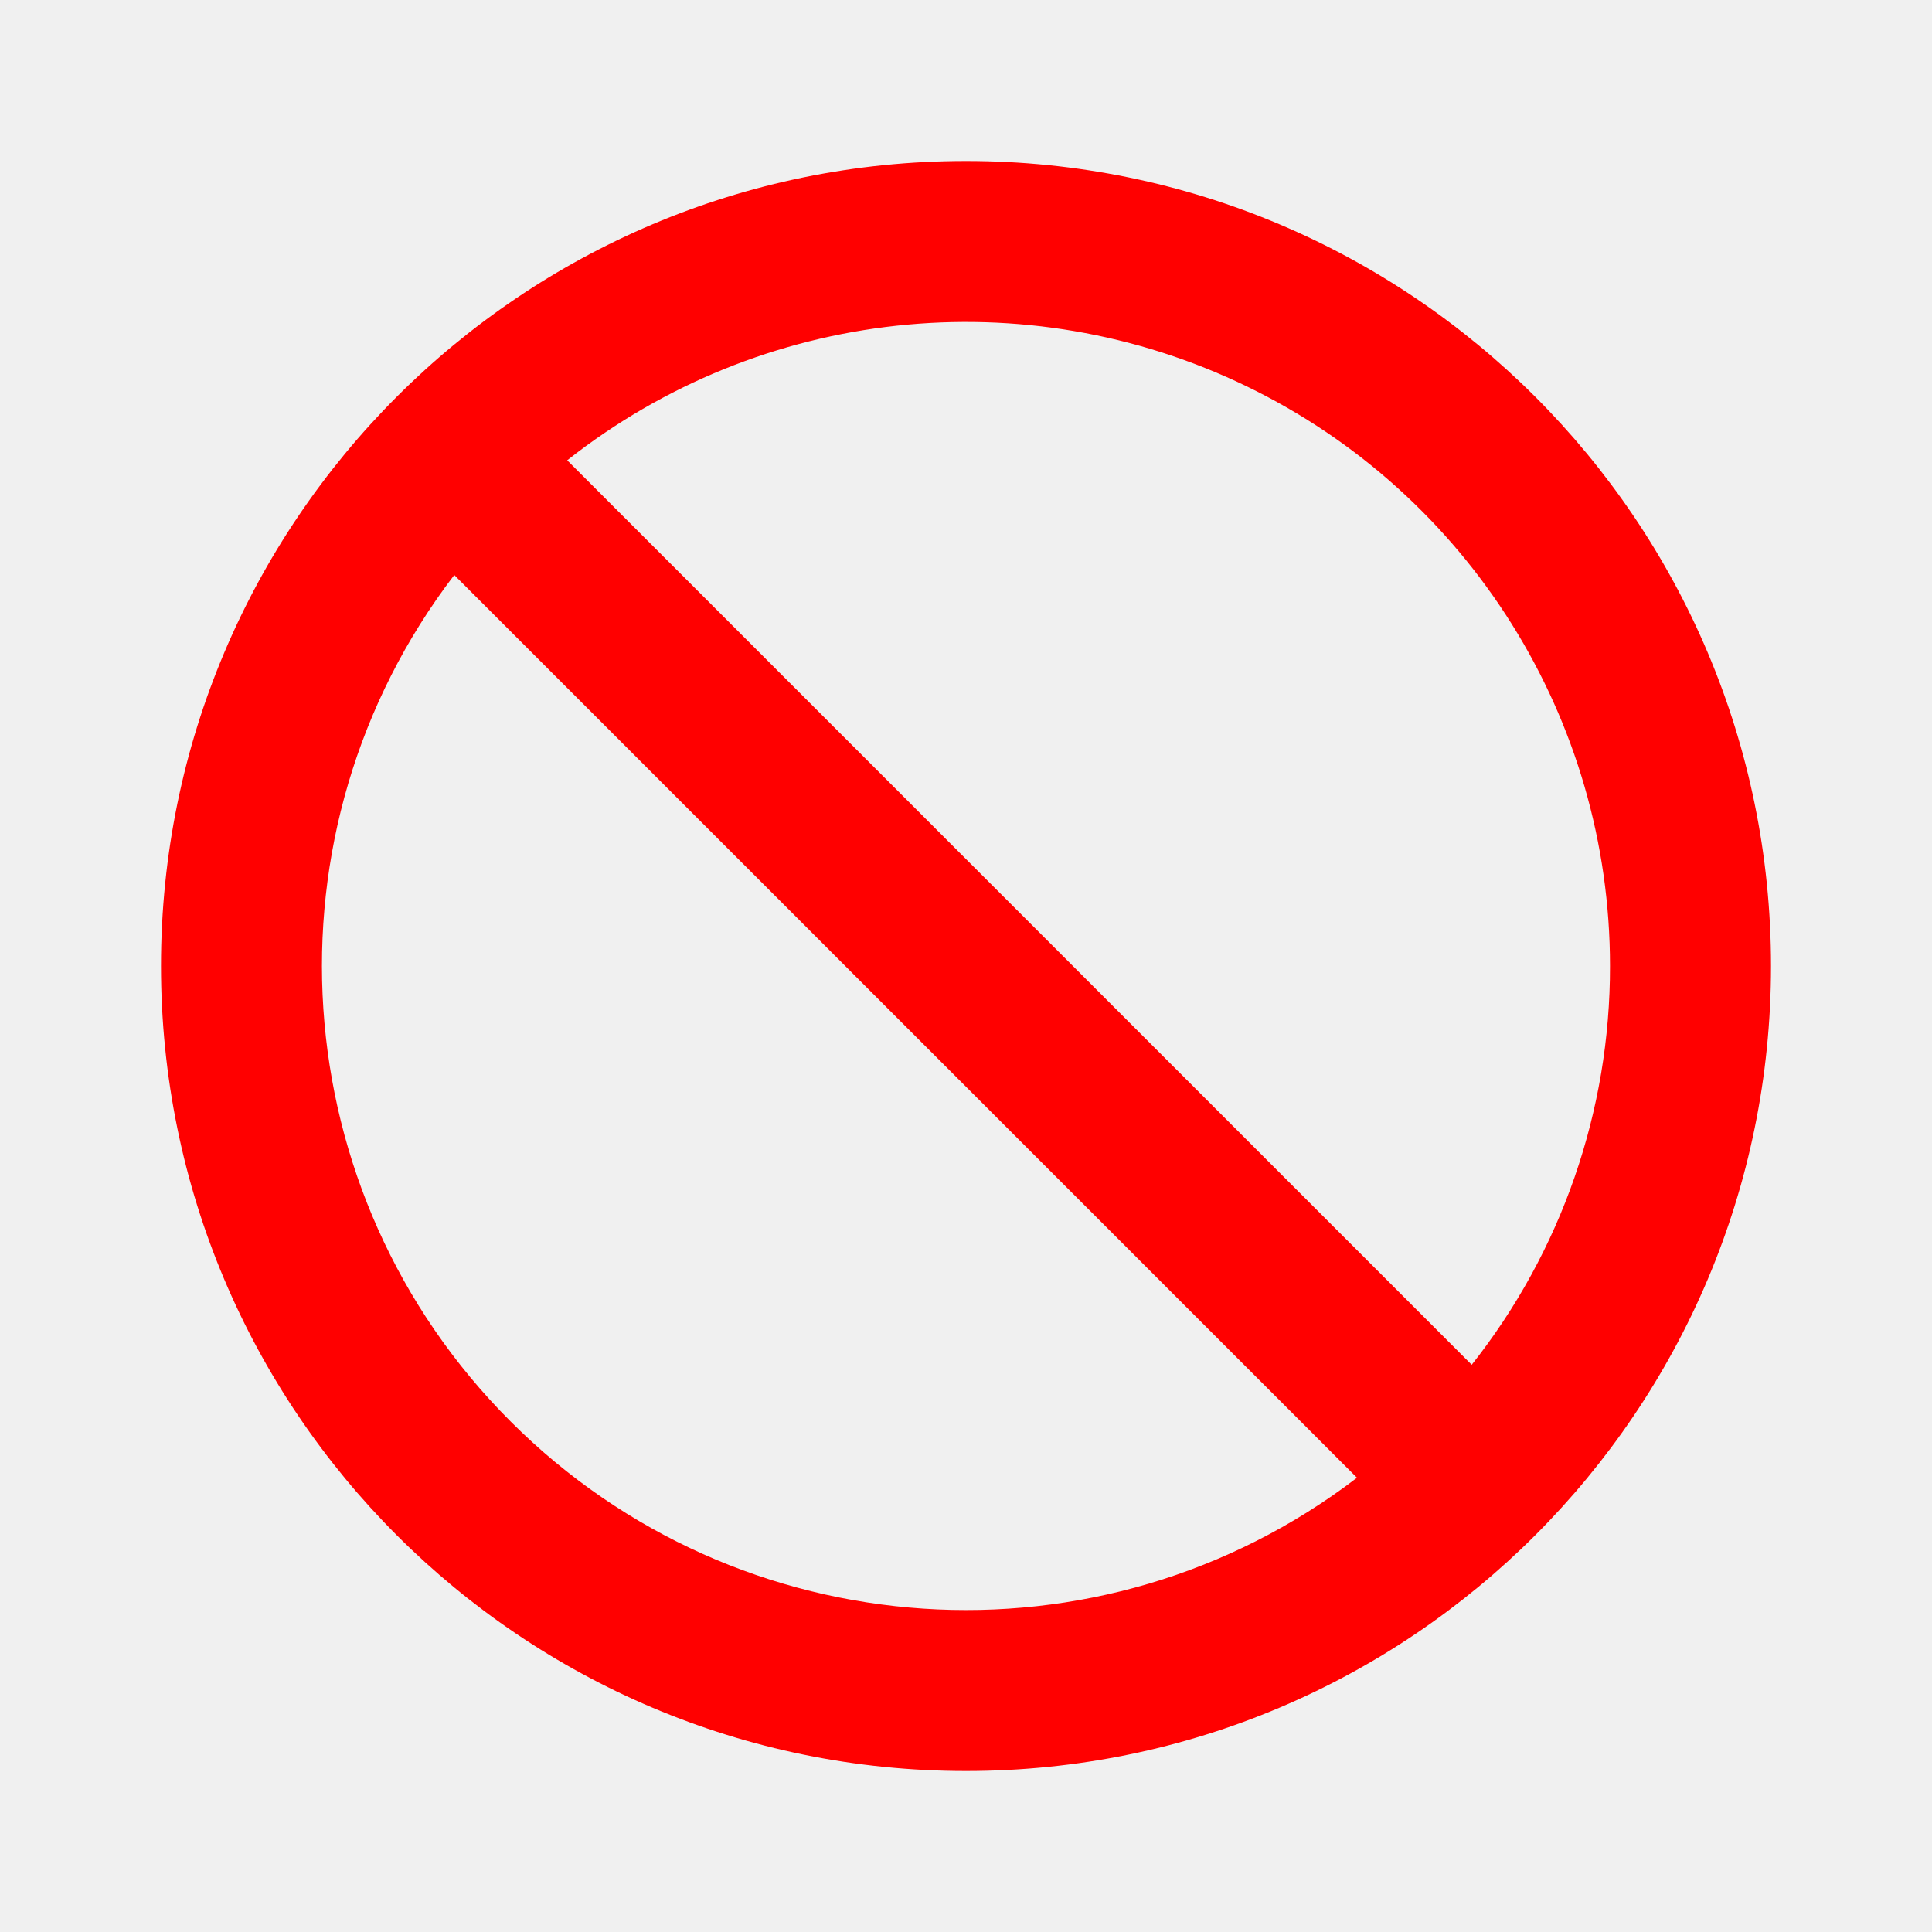
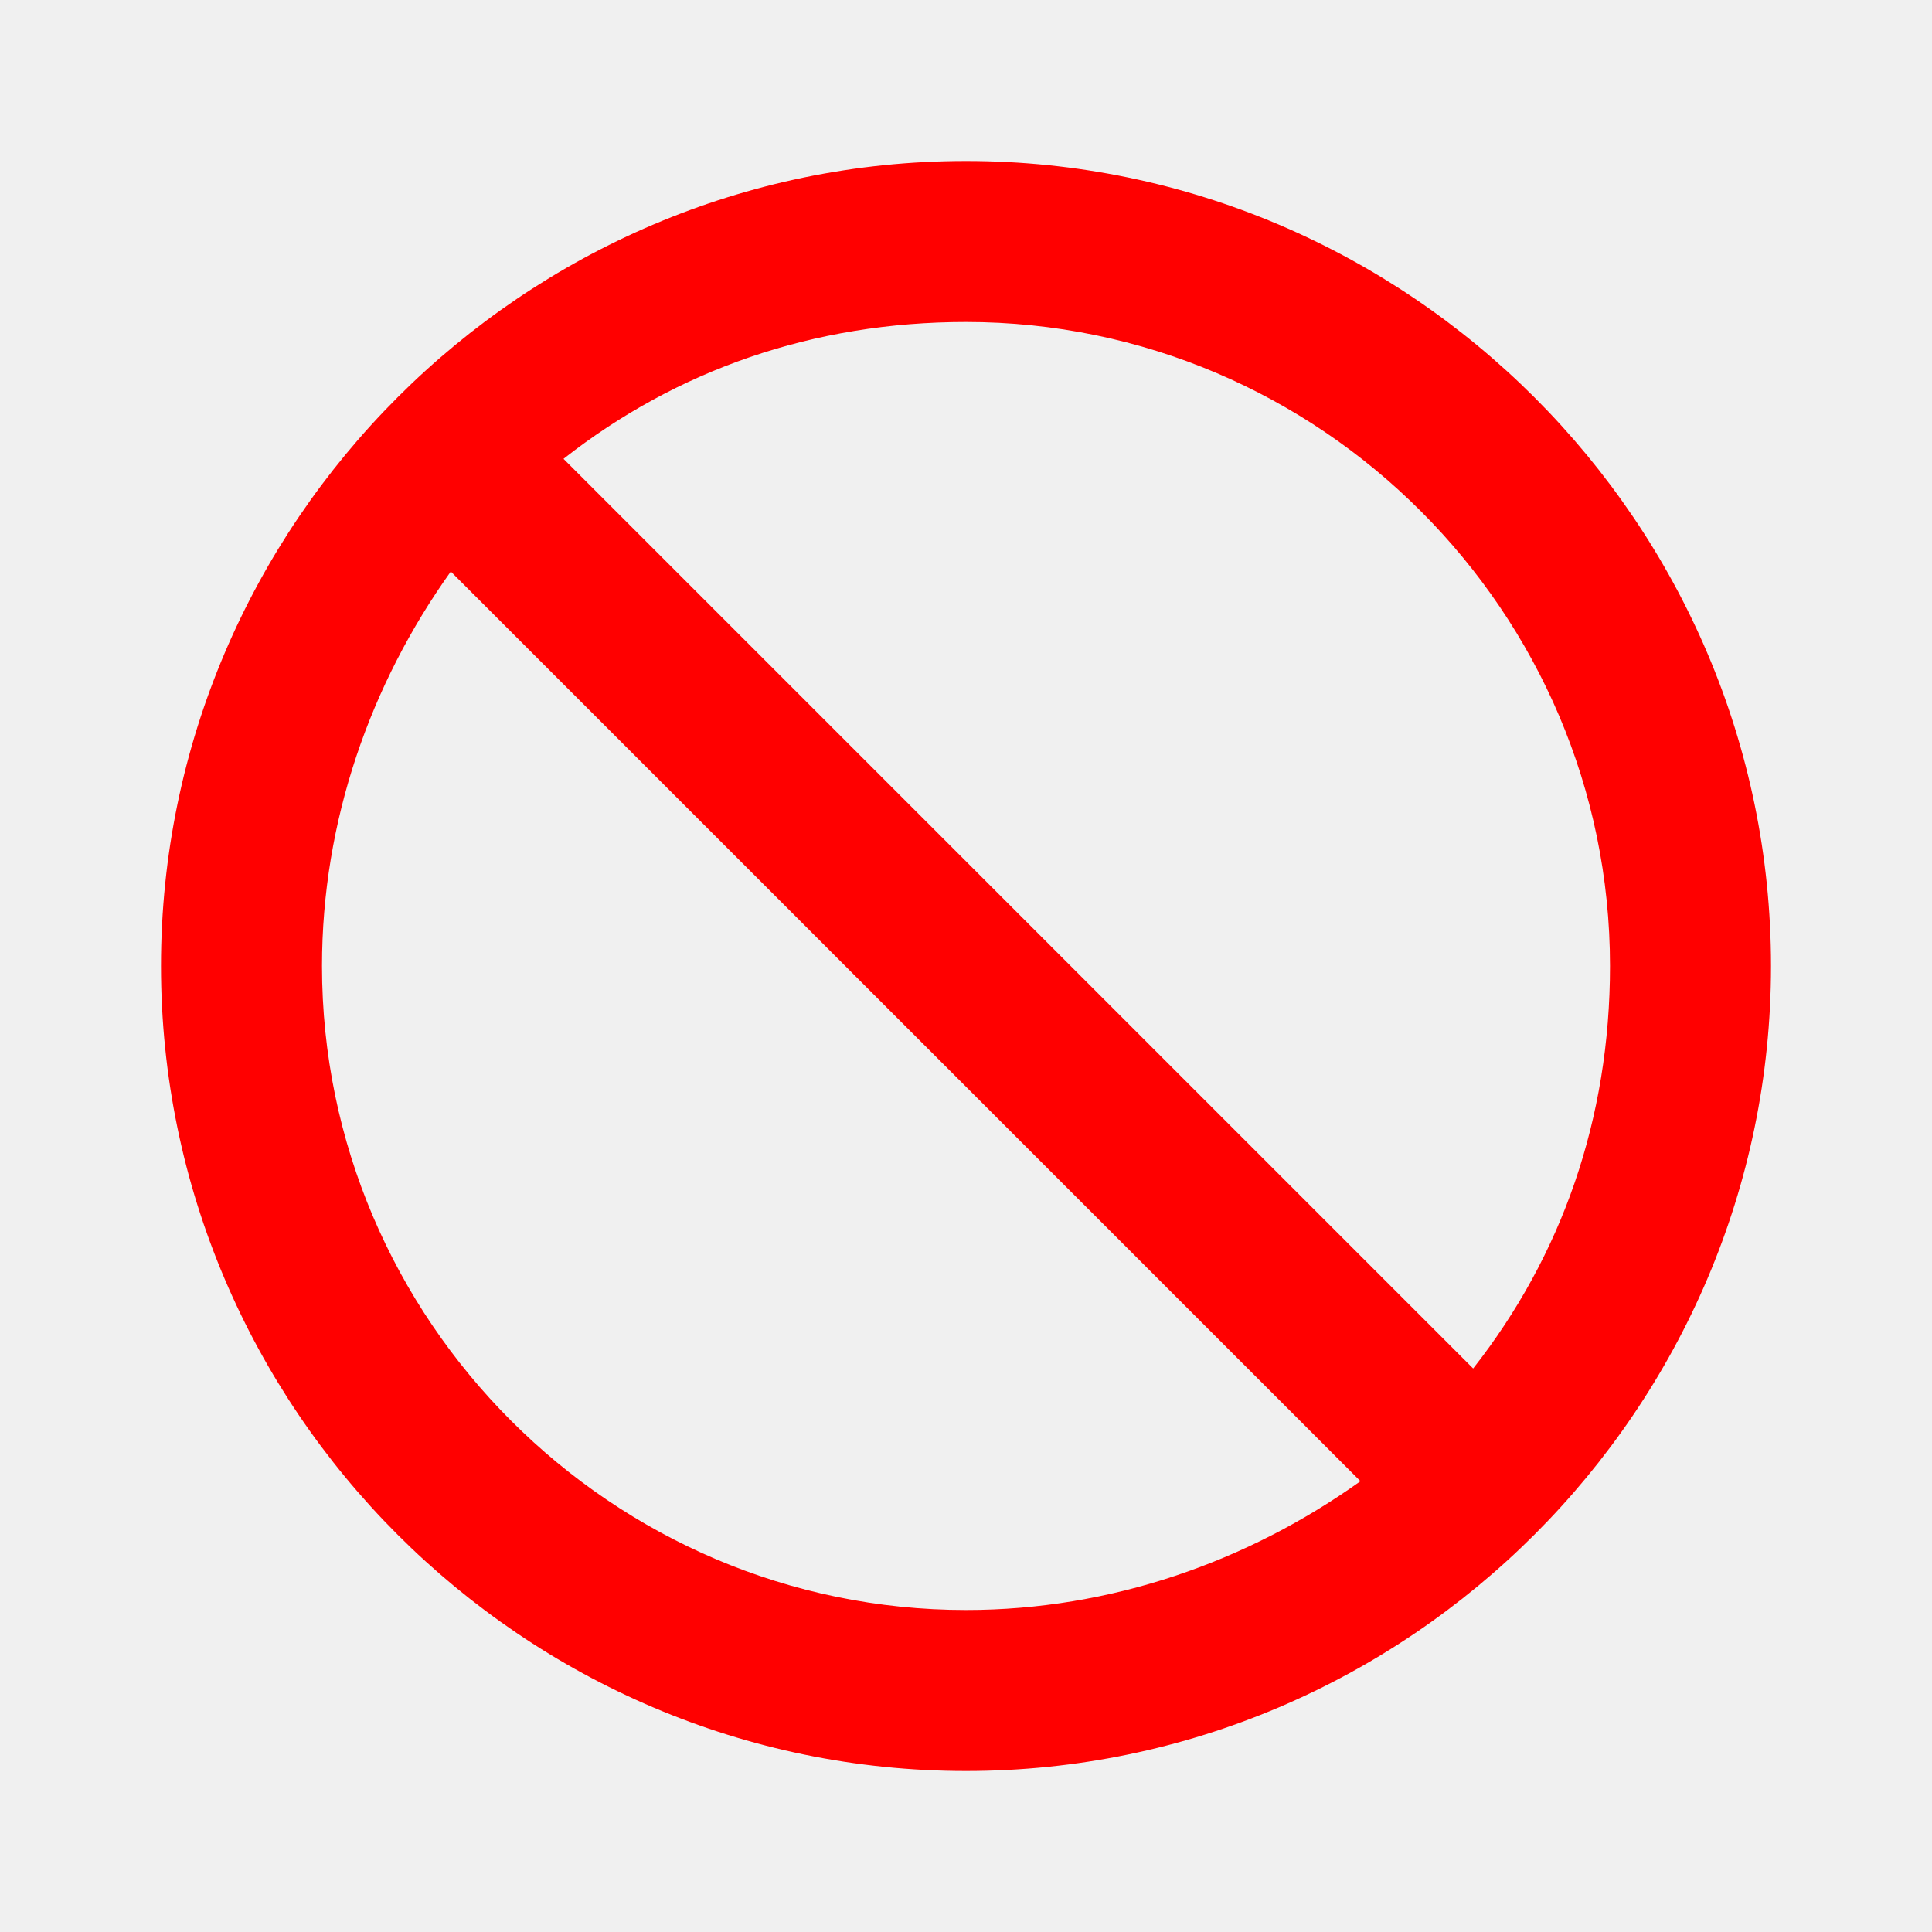
- <svg xmlns="http://www.w3.org/2000/svg" fill="none" viewBox="0 0 24 24">
-   <g clip-path="url(#a)">
-     <path fill="#FF0000" fill-rule="evenodd" d="M2 12C2 6.477 6.477 2 12 2s10 4.477 10 10-4.477 10-10 10S2 17.523 2 12Zm18 0A8 8 0 0 0 7.046 5.718l11.236 11.236A7.966 7.966 0 0 0 20 12Zm-3.143 6.357L5.643 7.143a8 8 0 0 0 11.214 11.214Z" clip-rule="evenodd" />
+ <svg xmlns="http://www.w3.org/2000/svg" xmlns:xlink="http://www.w3.org/1999/xlink" version="1.1" x="0px" y="0px" width="24px" height="24px" viewBox="0 0 24 24" style="enable-background:new 0 0 24 24;" xml:space="preserve">
+   <style type="text/css">
+ 		.st0{clip-path:url(#SVGID_00000181072953485547937110000015504993357337617074_);}
+ 		.st1{fill-rule:evenodd;clip-rule:evenodd;fill:#FF0000;}
+ </style>
+   <g>
+     <defs>
+       <rect id="SVGID_1_" x="0" y="0" width="24" height="24" />
+     </defs>
+     <clipPath id="SVGID_00000033337285267049928640000001693619915584651678_">
+       <use xlink:href="#SVGID_1_" style="overflow:visible;" />
+     </clipPath>
+     <g style="clip-path:url(#SVGID_00000033337285267049928640000001693619915584651678_);">
+       <path class="st1" d="M2,12C2,6.5,6.5,2,12,2c5.5,0,10,4.5,10,10c0,5.5-4.5,10-10,10C6.5,22,2,17.5,2,12z M20,12c0-4.4-3.6-8-8-8    c-1.9,0-3.6,0.6-5,1.7L18.3,17C19.4,15.6,20,13.9,20,12z M16.9,18.4L5.6,7.1C4.6,8.5,4,10.2,4,12c0,4.4,3.6,8,8,8    C13.8,20,15.5,19.4,16.9,18.4z" />
+     </g>
  </g>
-   <defs>
-     <clipPath id="a">
-       <path fill="#fff" d="M0 0h24v24H0z" />
-     </clipPath>
-   </defs>
</svg>
